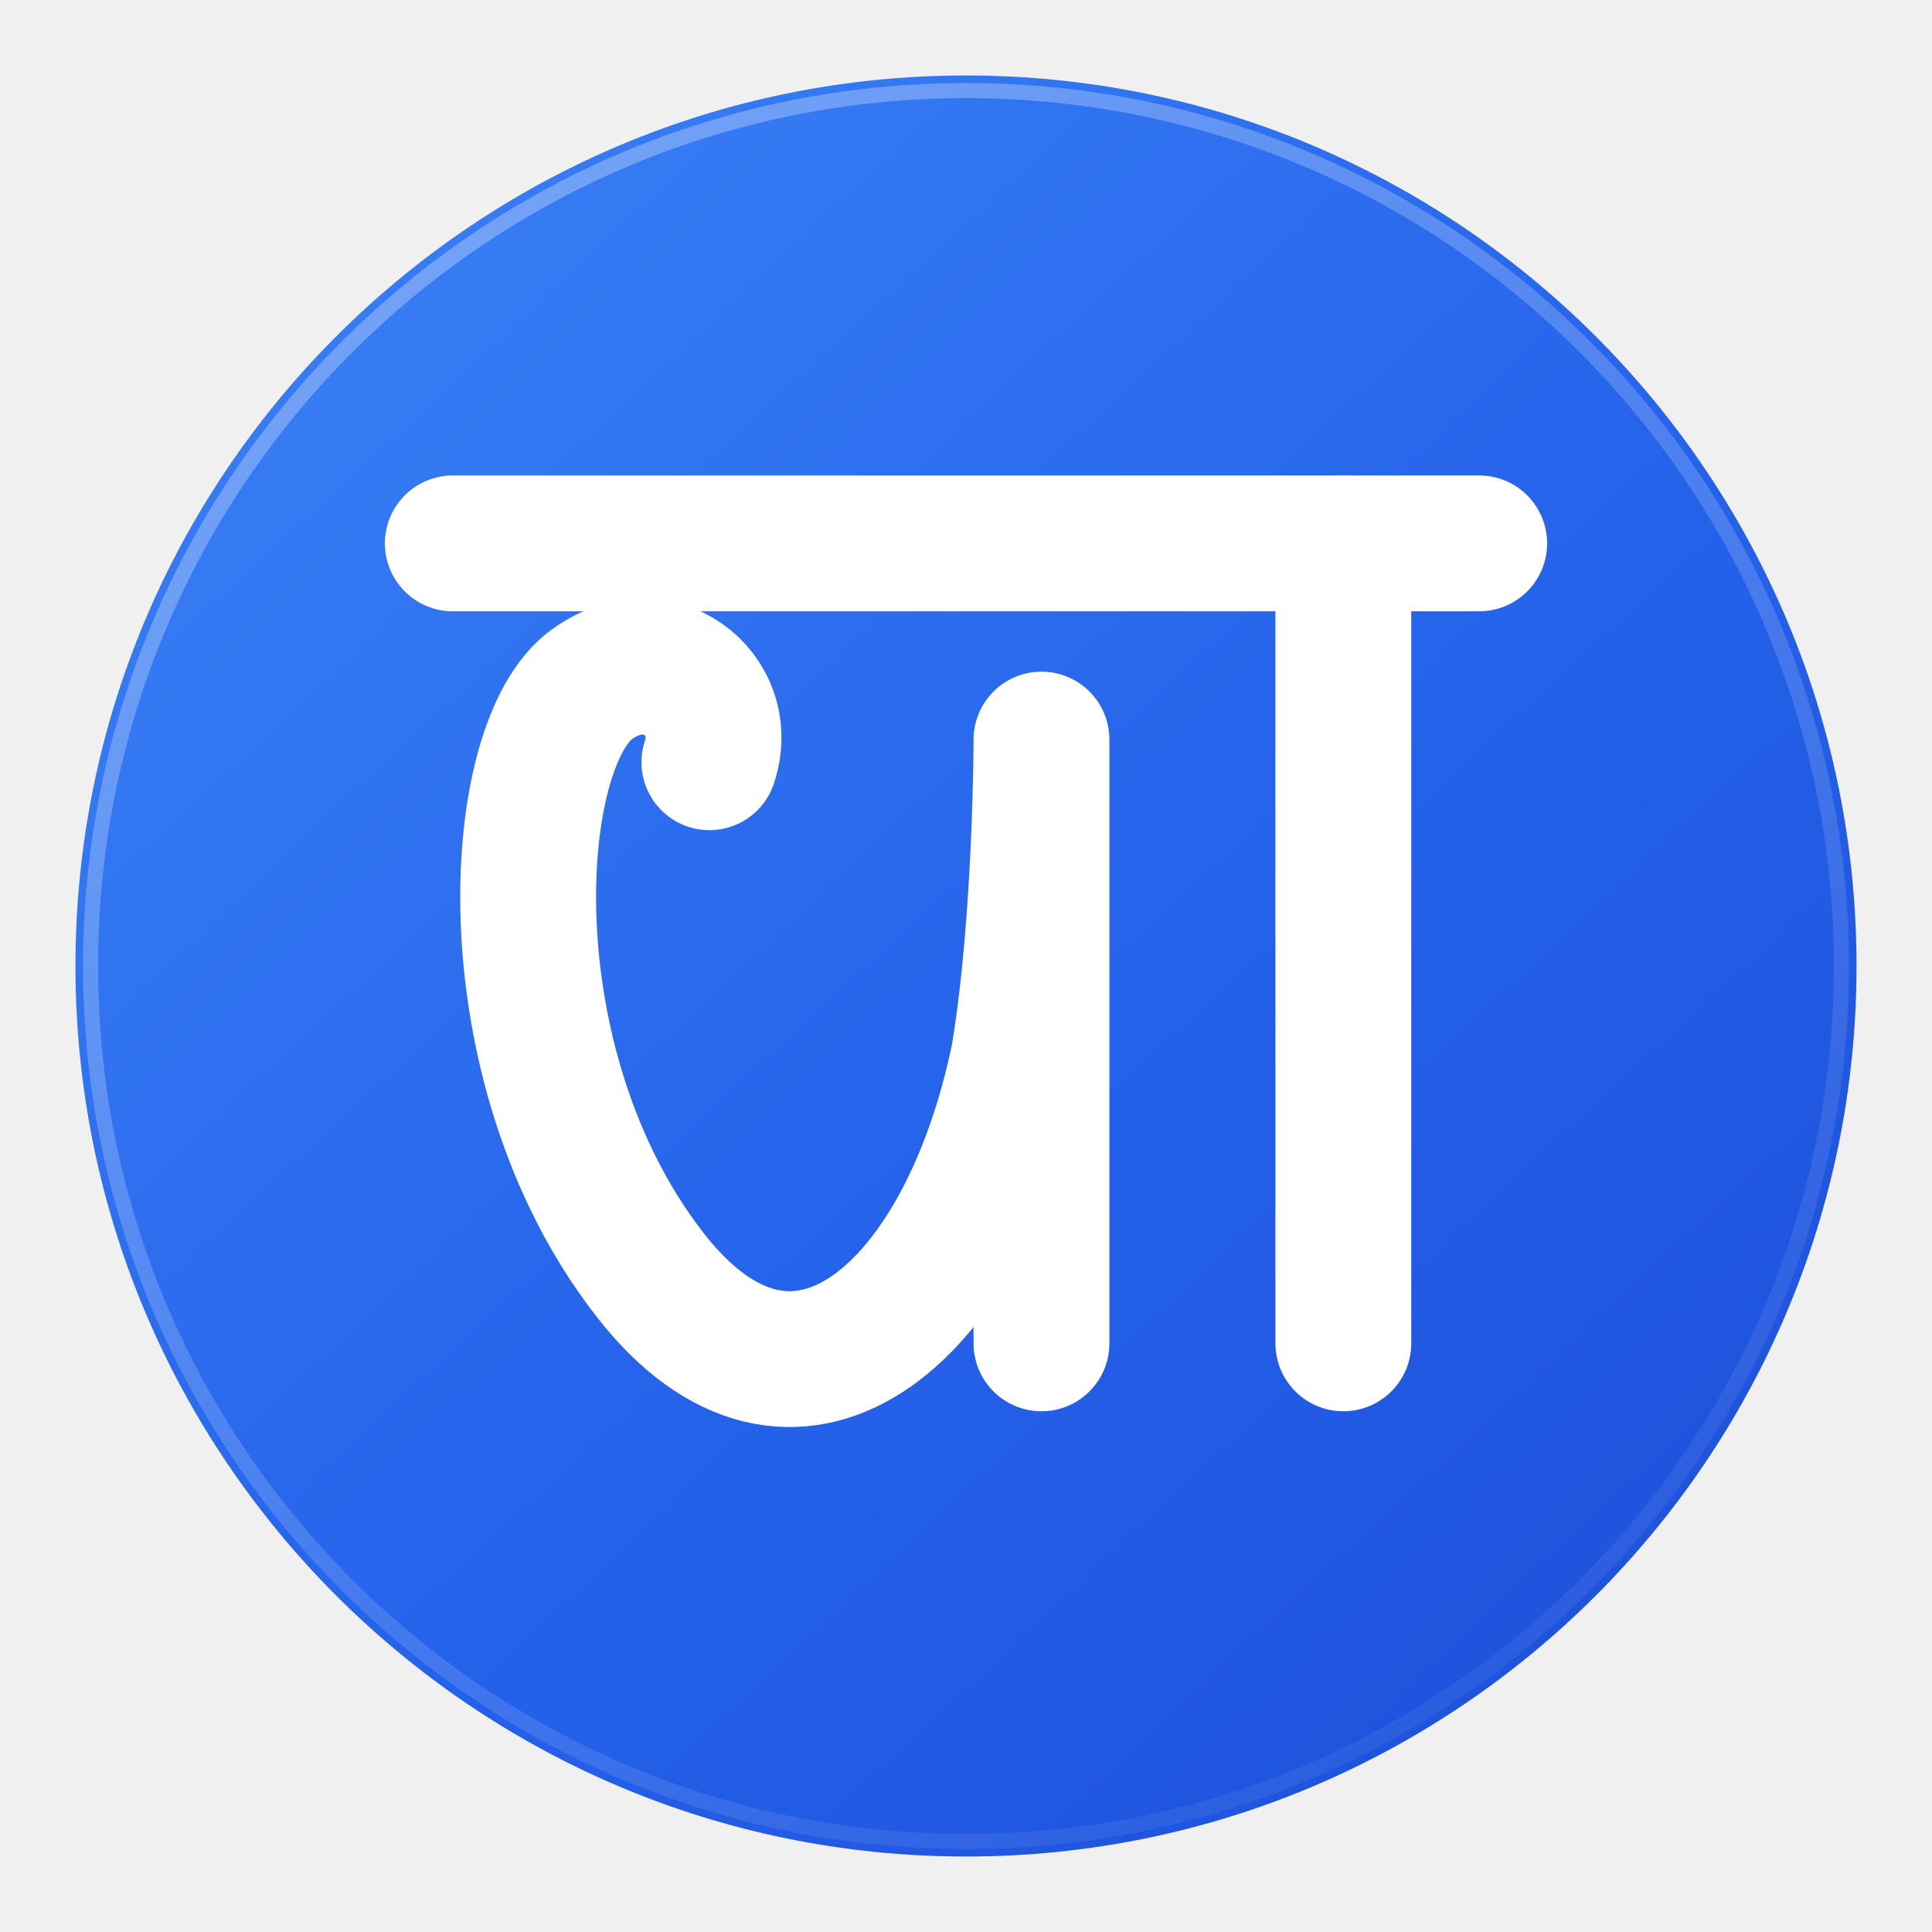
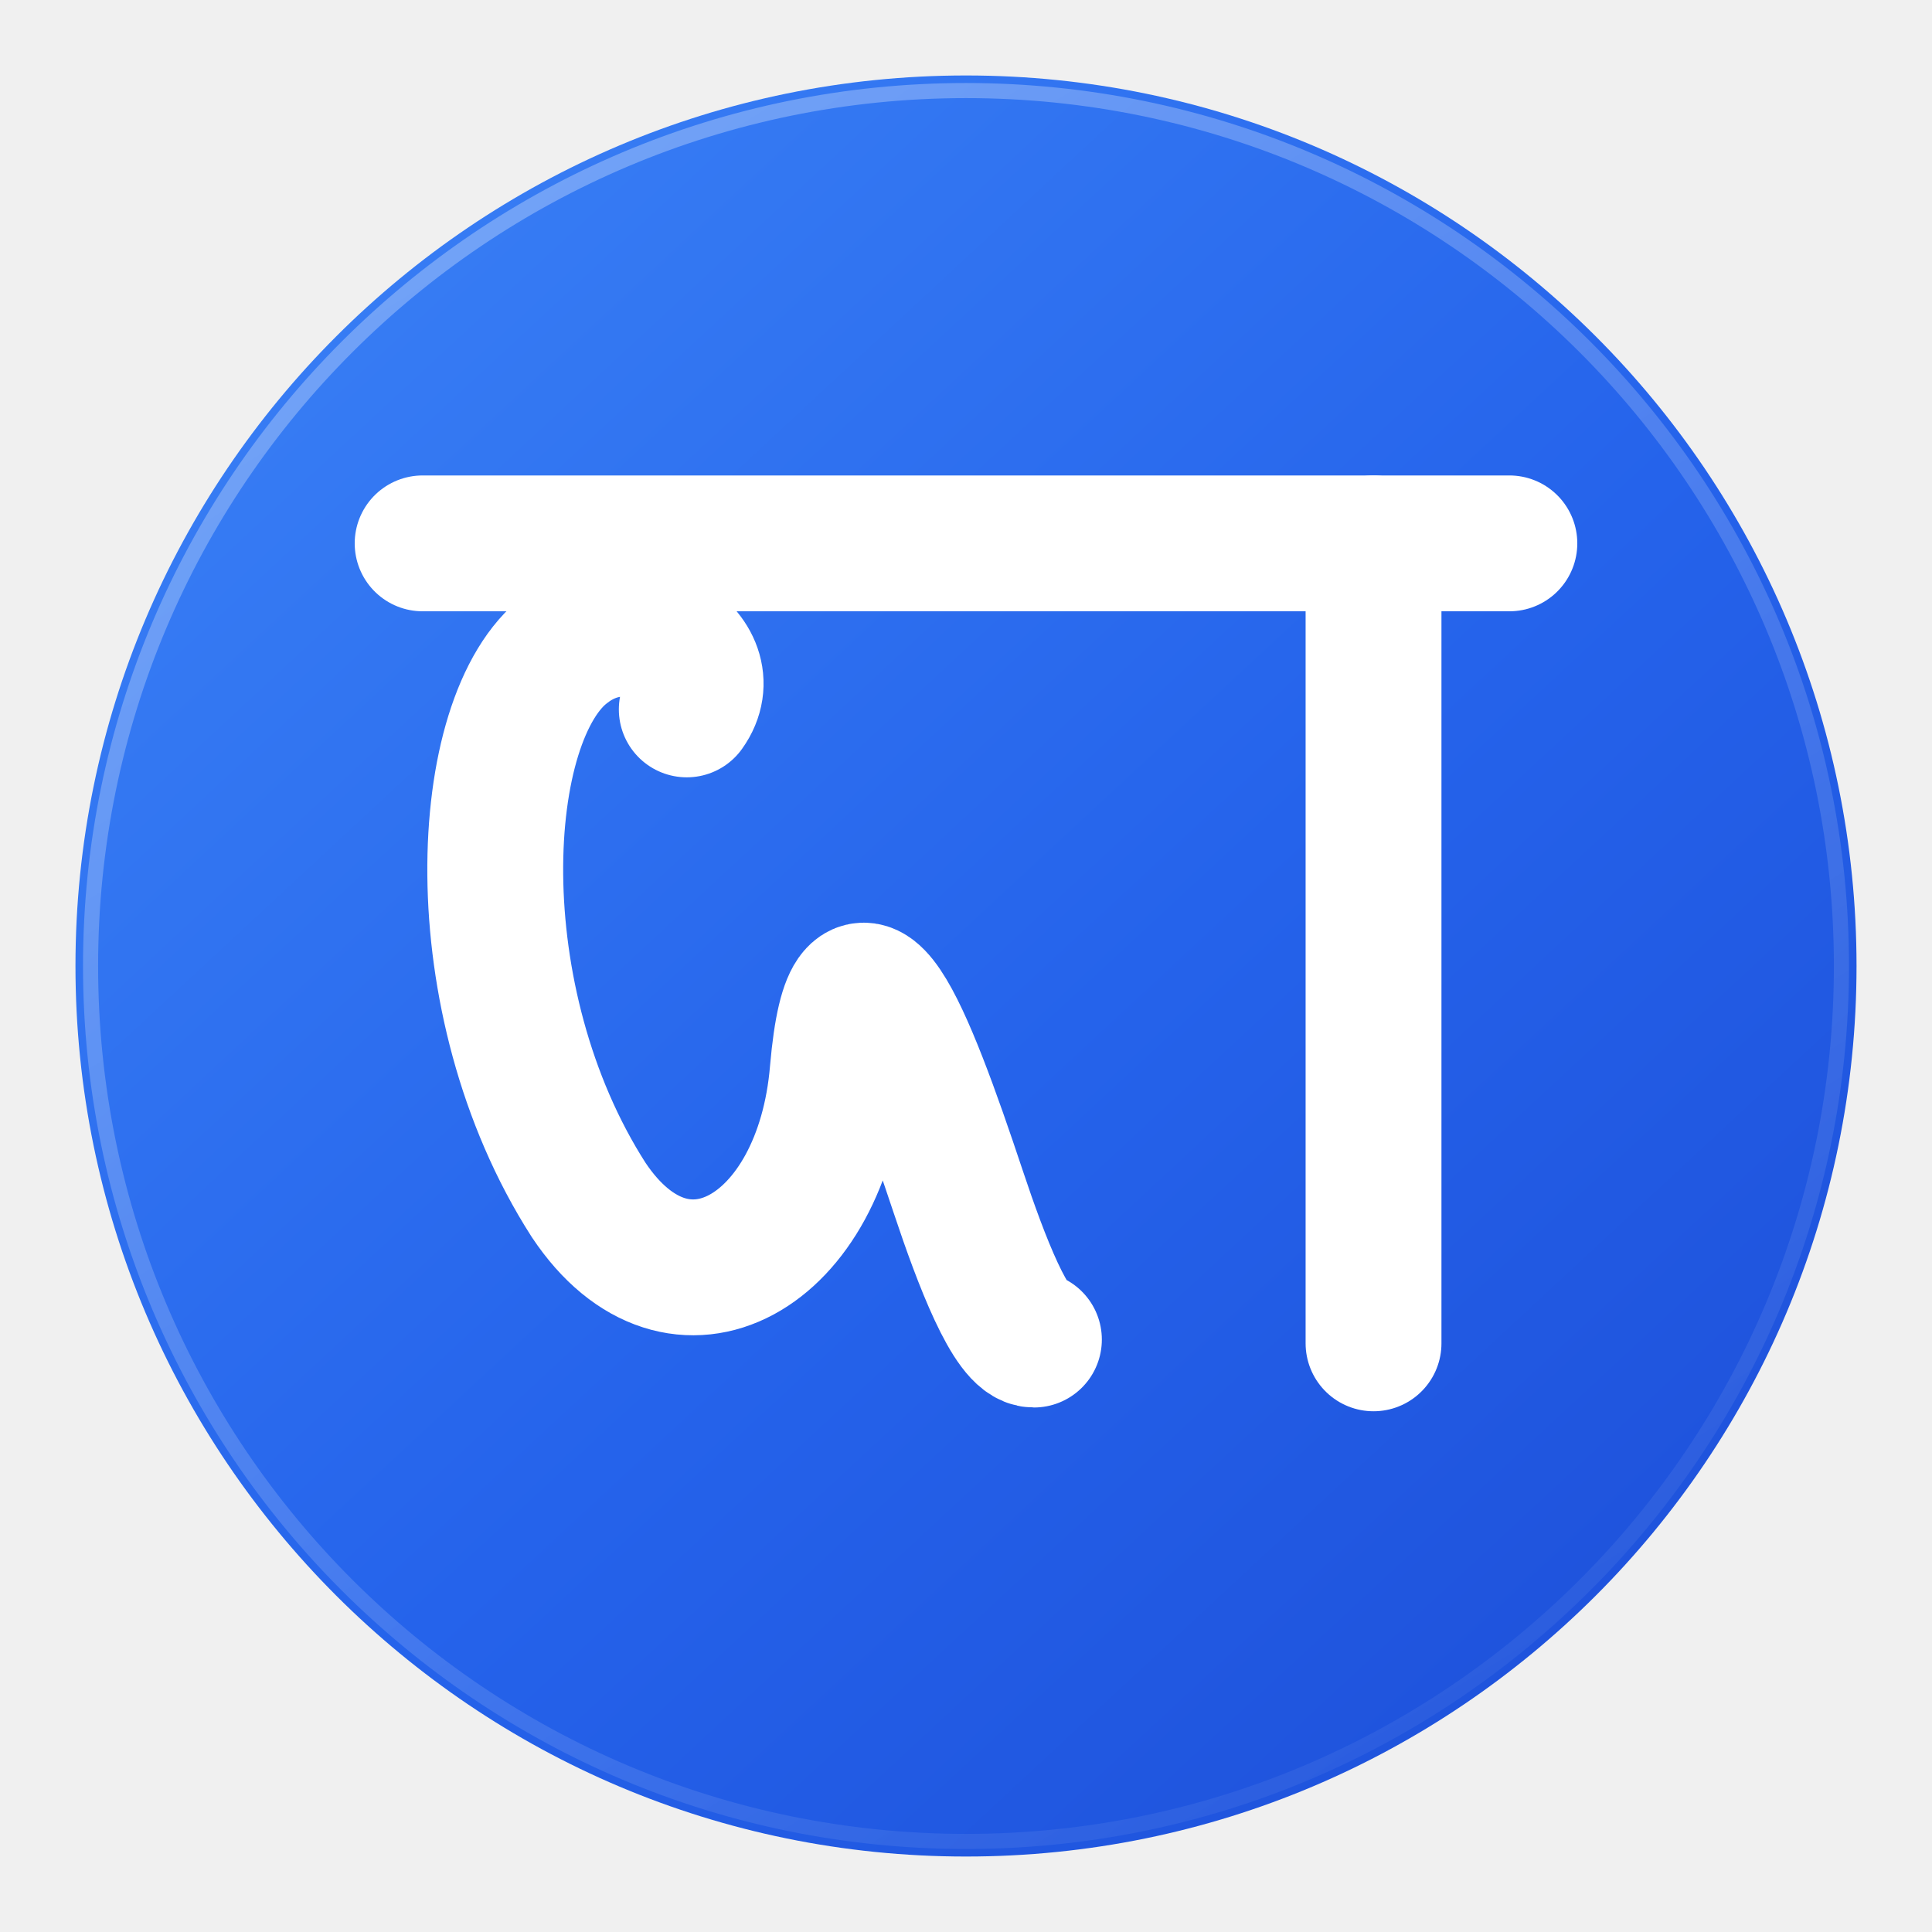
<svg xmlns="http://www.w3.org/2000/svg" viewBox="0 0 512 512" width="512" height="512" fill="none">
  <defs>
    <linearGradient id="talika-bg" x1="48" y1="32" x2="464" y2="480" gradientUnits="userSpaceOnUse">
      <stop offset="0%" stop-color="#3B82F6" />
      <stop offset="55%" stop-color="#2563EB" />
      <stop offset="100%" stop-color="#1D4ED8" />
    </linearGradient>
    <linearGradient id="talika-glow" x1="128" y1="48" x2="384" y2="464" gradientUnits="userSpaceOnUse">
      <stop offset="0%" stop-color="#FFFFFF" stop-opacity="0.3" />
      <stop offset="100%" stop-color="#FFFFFF" stop-opacity="0.05" />
    </linearGradient>
  </defs>
  <circle cx="256" cy="256" r="236" fill="url(#talika-bg)" />
  <circle cx="256" cy="256" r="232" stroke="url(#talika-glow)" stroke-width="4" />
-   <path d="M 120 144 H 392" stroke="#FFFFFF" stroke-width="36" stroke-linecap="round" />
-   <path d="M 188 202 C 194 184, 174 168, 156 182 C 134 200, 130 286, 174 340 C 212 386, 256 348, 270 280 C 276 244, 276 196, 276 196 L 276 356" stroke="#FFFFFF" stroke-width="36" stroke-linecap="round" stroke-linejoin="round" fill="none" />
-   <path d="M 356 144 V 356" stroke="#FFFFFF" stroke-width="36" stroke-linecap="round" />
+   <path d="M 112 144 H 400" stroke="#FFFFFF" stroke-width="36" stroke-linecap="round" />
+   <path d="M 182 188 C 192 174, 168 158, 150 172 C 126 190, 122 265, 156 318 C 180 354, 218 332, 222 284 C 226 238, 240 274, 254 316 C 260 334, 268 355, 274 355" stroke="#FFFFFF" stroke-width="36" stroke-linecap="round" stroke-linejoin="round" fill="none" />
+   <path d="M 364 144 V 356" stroke="#FFFFFF" stroke-width="36" stroke-linecap="round" />
</svg>
